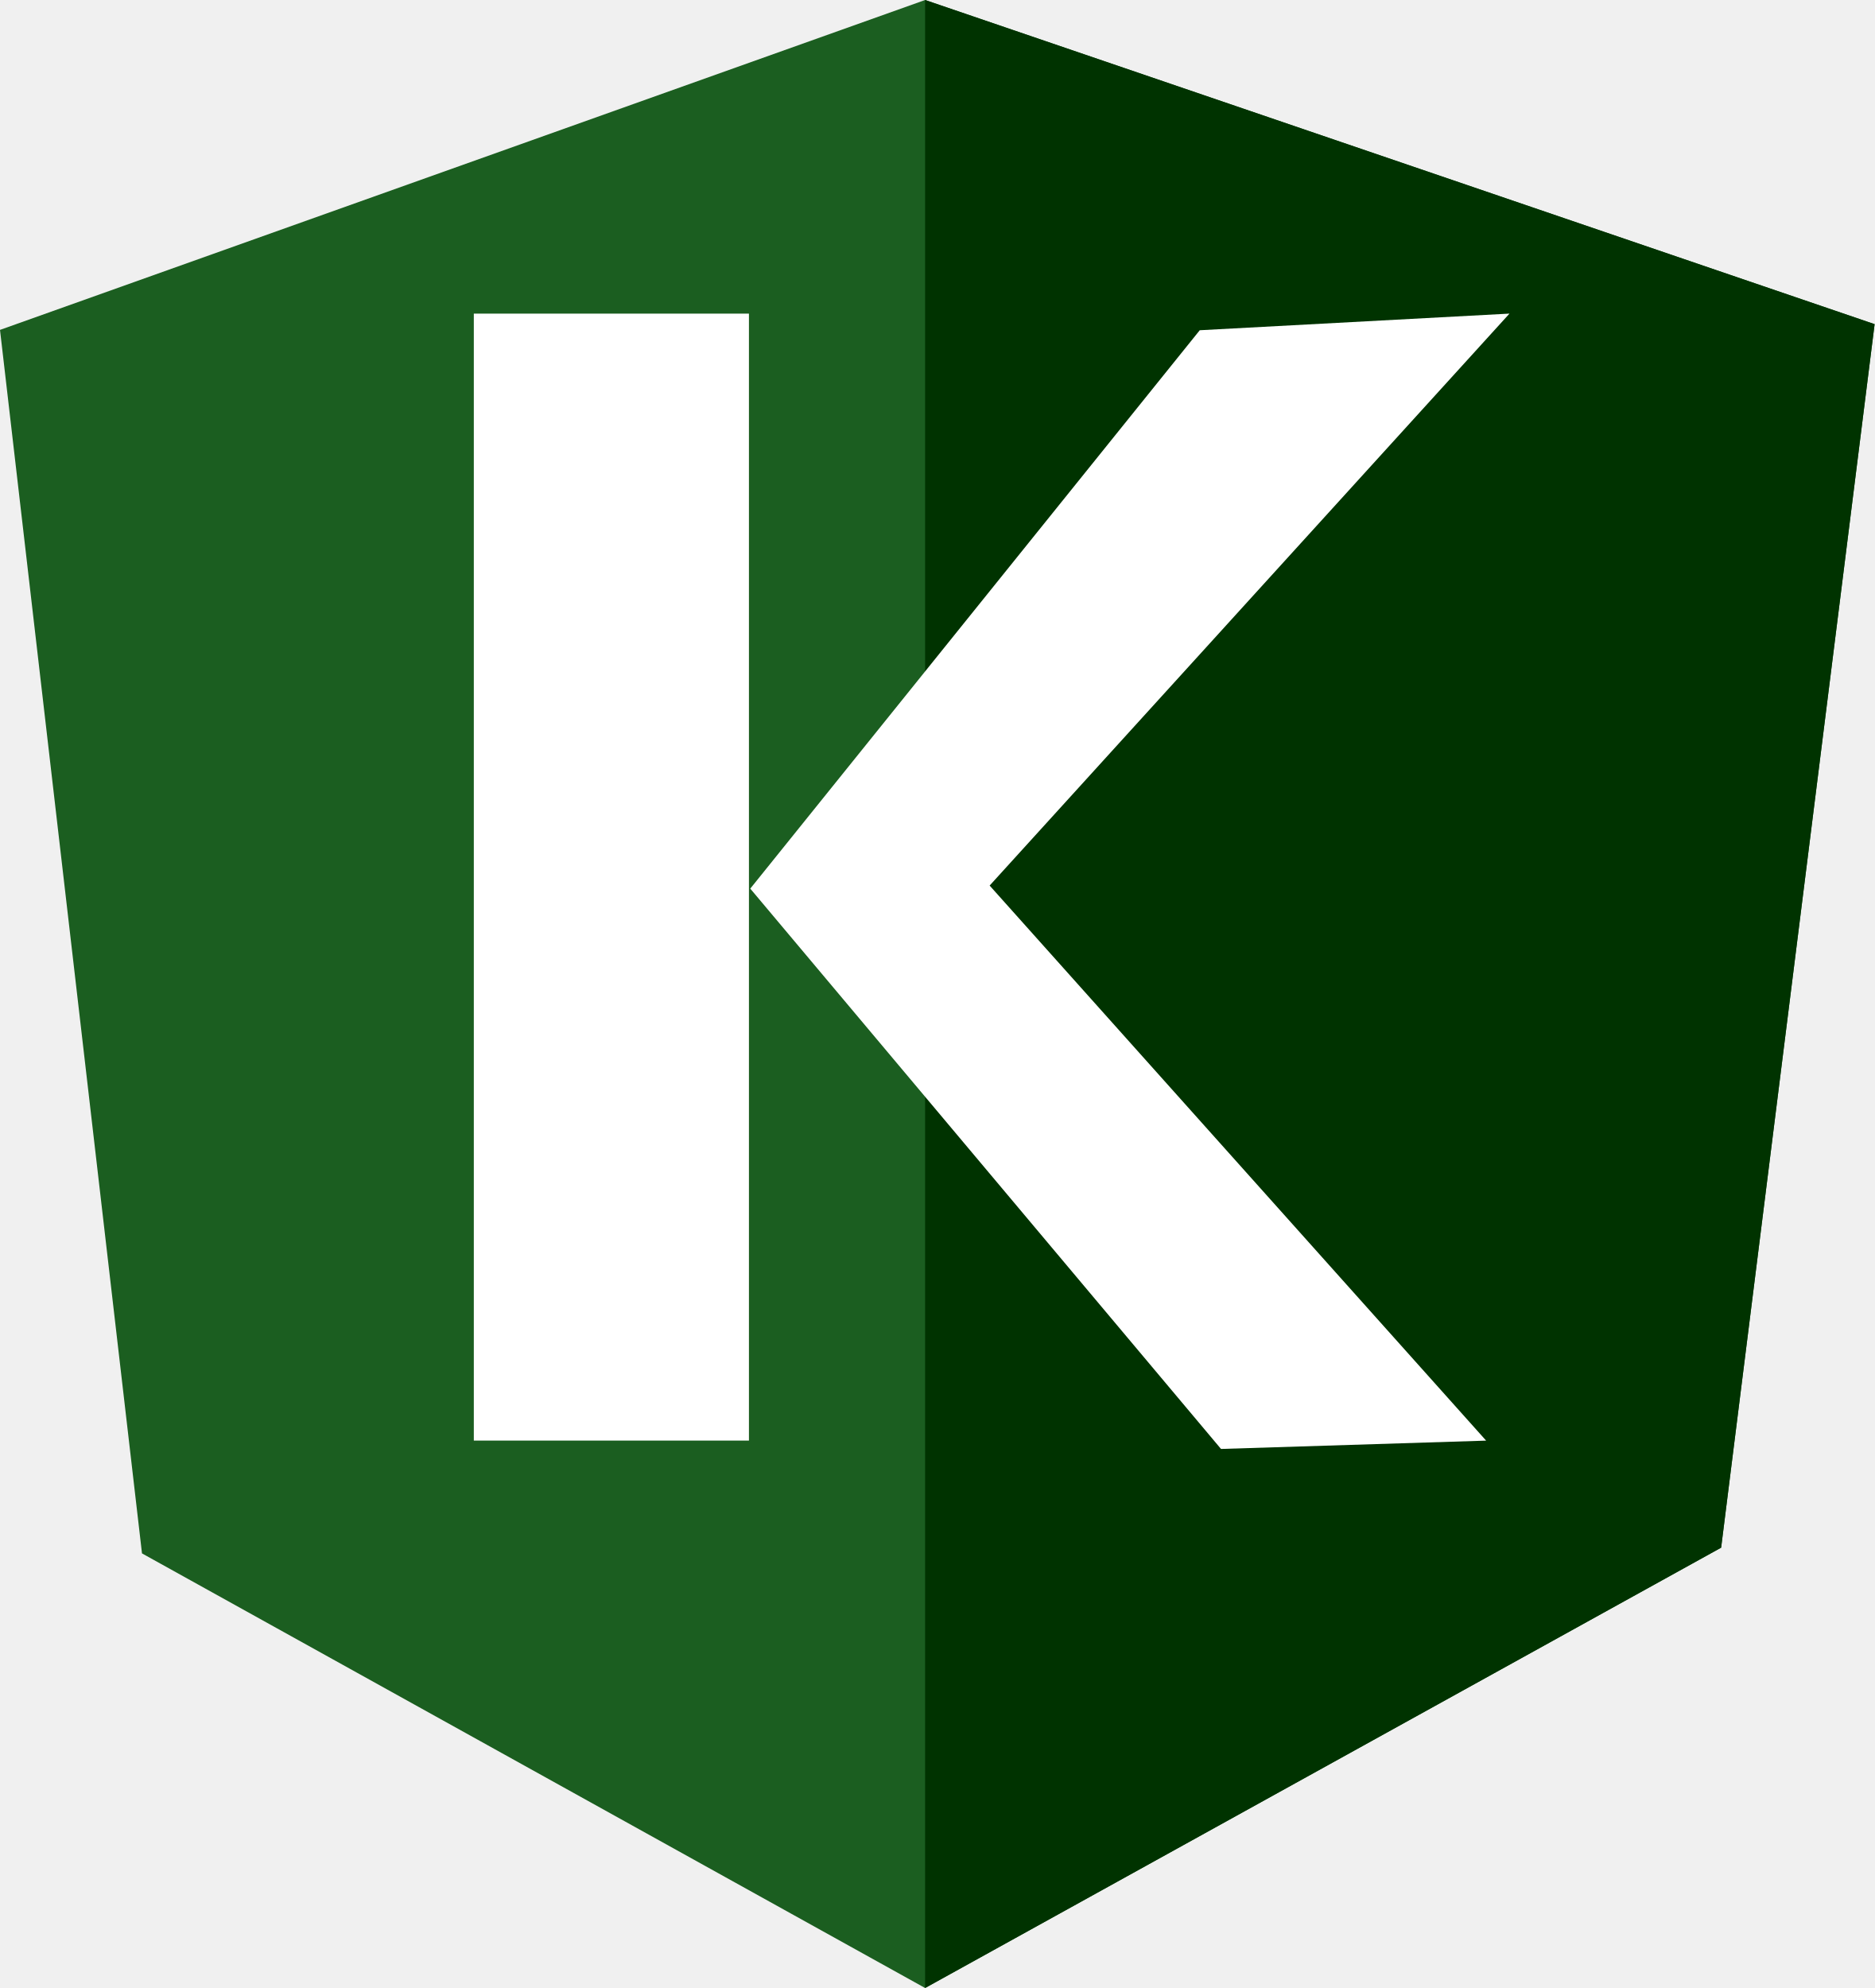
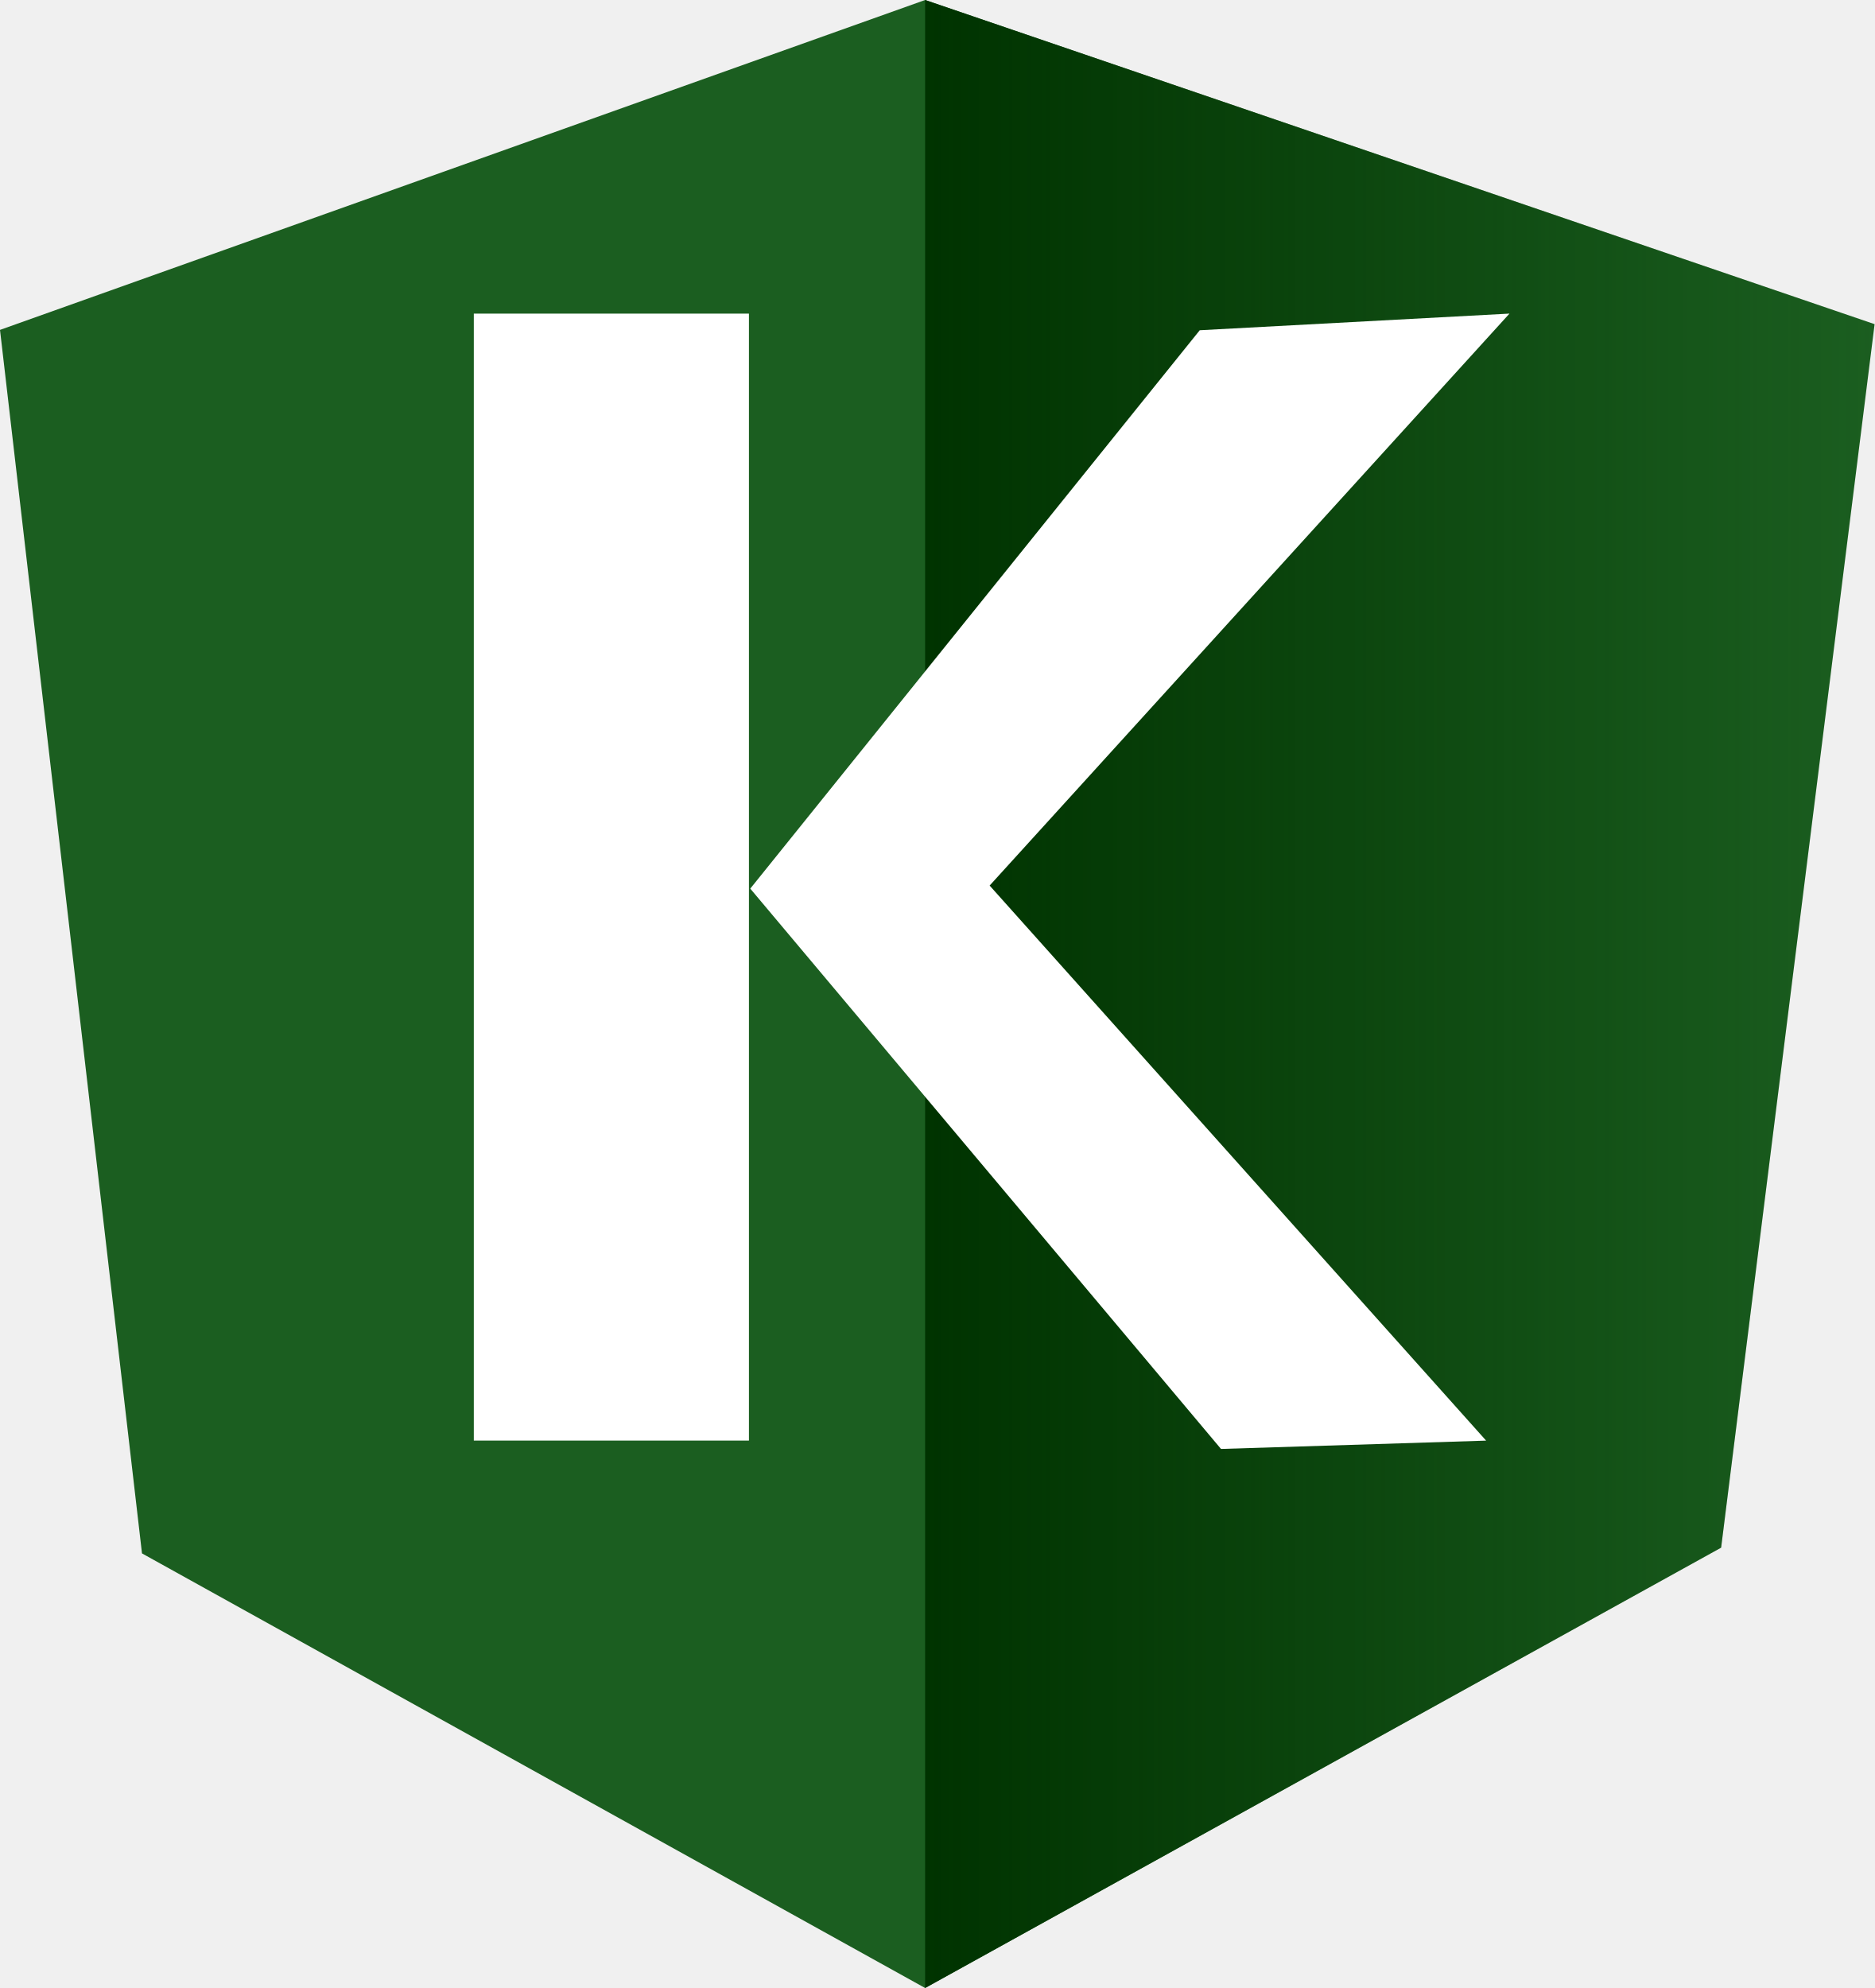
- <svg xmlns="http://www.w3.org/2000/svg" width="638.184" height="676.758" viewBox="0 0 130.7 138.541" version="1.1" id="svg22">
-   <defs id="defs26" />
+ <svg xmlns="http://www.w3.org/2000/svg" xmlns:xlink="http://www.w3.org/1999/xlink" width="638.184" height="676.758" viewBox="0 0 130.7 138.541" version="1.1" id="svg22">
+   <defs id="defs26">
+     <linearGradient id="linearGradient851">
+       <stop style="stop-color:#003300;stop-opacity:1;" offset="0" id="stop847" />
+       <stop style="stop-color:#003300;stop-opacity:0;" offset="1" id="stop849" />
+     </linearGradient>
+     <linearGradient xlink:href="#linearGradient851" id="linearGradient853" x1="64.5" y1="69.3" x2="130.7" y2="69.3" gradientUnits="userSpaceOnUse" />
+   </defs>
  <g id="g3783" style="fill:none;fill-rule:evenodd" transform="translate(0,-0.0295)">
    <g id="g3775" style="fill:#b52e31">
      <path d="" id="path3773" />
    </g>
    <path d="M 0,23 64.5,0 130.7,22.6 120,107.9 64.5,138.6 9.9,108.3 Z" id="path3777" style="fill:#1b5e20;fill-opacity:1" />
-     <path d="M 130.7,22.6 64.5,0 V 138.6 L 120,107.9 Z" id="path3779" style="fill:#003300;fill-opacity:1" />
+     <path d="M 130.7,22.6 64.5,0 V 138.6 L 120,107.9 Z" id="path3779" style="fill:url(#linearGradient853);fill-opacity:1" />
    <path d="M 33.035,21.864 H 52.217 V 100.435 H 33.035 Z m 50.613,1.16 21.595,-1.16 -36.244,39.876 34.616,38.698 -18.485,0.58 -32.82,-39.065 v 0 z" id="path3781" style="fill:#ffffff;stroke-width:2.612" />
    <path id="path3820" style="stroke-width:0.205" d="M 181.013,58.386 A 10.443,28.718 0 0 1 170.633,87.104 10.443,28.718 0 0 1 160.128,58.734 10.443,28.718 0 0 1 170.38,29.672 10.443,28.718 0 0 1 181.01,57.69 l -10.44,0.696 z" />
    <path id="path3822" d="m 263.977,66.218 a 39.742,7.252 0 0 1 -39.501,7.252 39.742,7.252 0 0 1 -39.98,-7.164 39.742,7.252 0 0 1 39.016,-7.339 39.742,7.252 0 0 1 40.453,7.075 l -39.73,0.176 z" style="stroke-width:0.205" />
    <path id="path3824" d="m 210.312,54.035 a 0.29,9.283 0 0 1 -0.288,9.283 0.29,9.283 0 0 1 -0.292,-9.17 0.29,9.283 0 0 1 0.285,-9.394 0.29,9.283 0 0 1 0.295,9.056 l -0.29,0.225 z" style="stroke-width:0.205" />
    <path id="path3826" d="m 243.671,57.226 a 16.825,3.191 0 0 1 -16.723,3.191 16.825,3.191 0 0 1 -16.926,-3.152 16.825,3.191 0 0 1 16.518,-3.229 16.825,3.191 0 0 1 17.126,3.113 l -16.82,0.077 z" style="stroke-width:0.205" />
    <path id="path3828" d="m 282.833,75.791 a 25.963,18.565 0 0 1 -25.805,18.565 25.963,18.565 0 0 1 -26.118,-18.34 25.963,18.565 0 0 1 25.489,-18.787 25.963,18.565 0 0 1 26.427,18.112 l -25.955,0.45 z" style="stroke-width:0.205" />
    <path id="path3830" d="m 256.87,73.18 a 0.798,2.611 0 0 1 -0.793,2.611 0.798,2.611 0 0 1 -0.802,-2.579 0.798,2.611 0 0 1 0.783,-2.642 0.798,2.611 0 0 1 0.812,2.547 l -0.797,0.063 z" style="stroke-width:0.205" />
  </g>
</svg>
